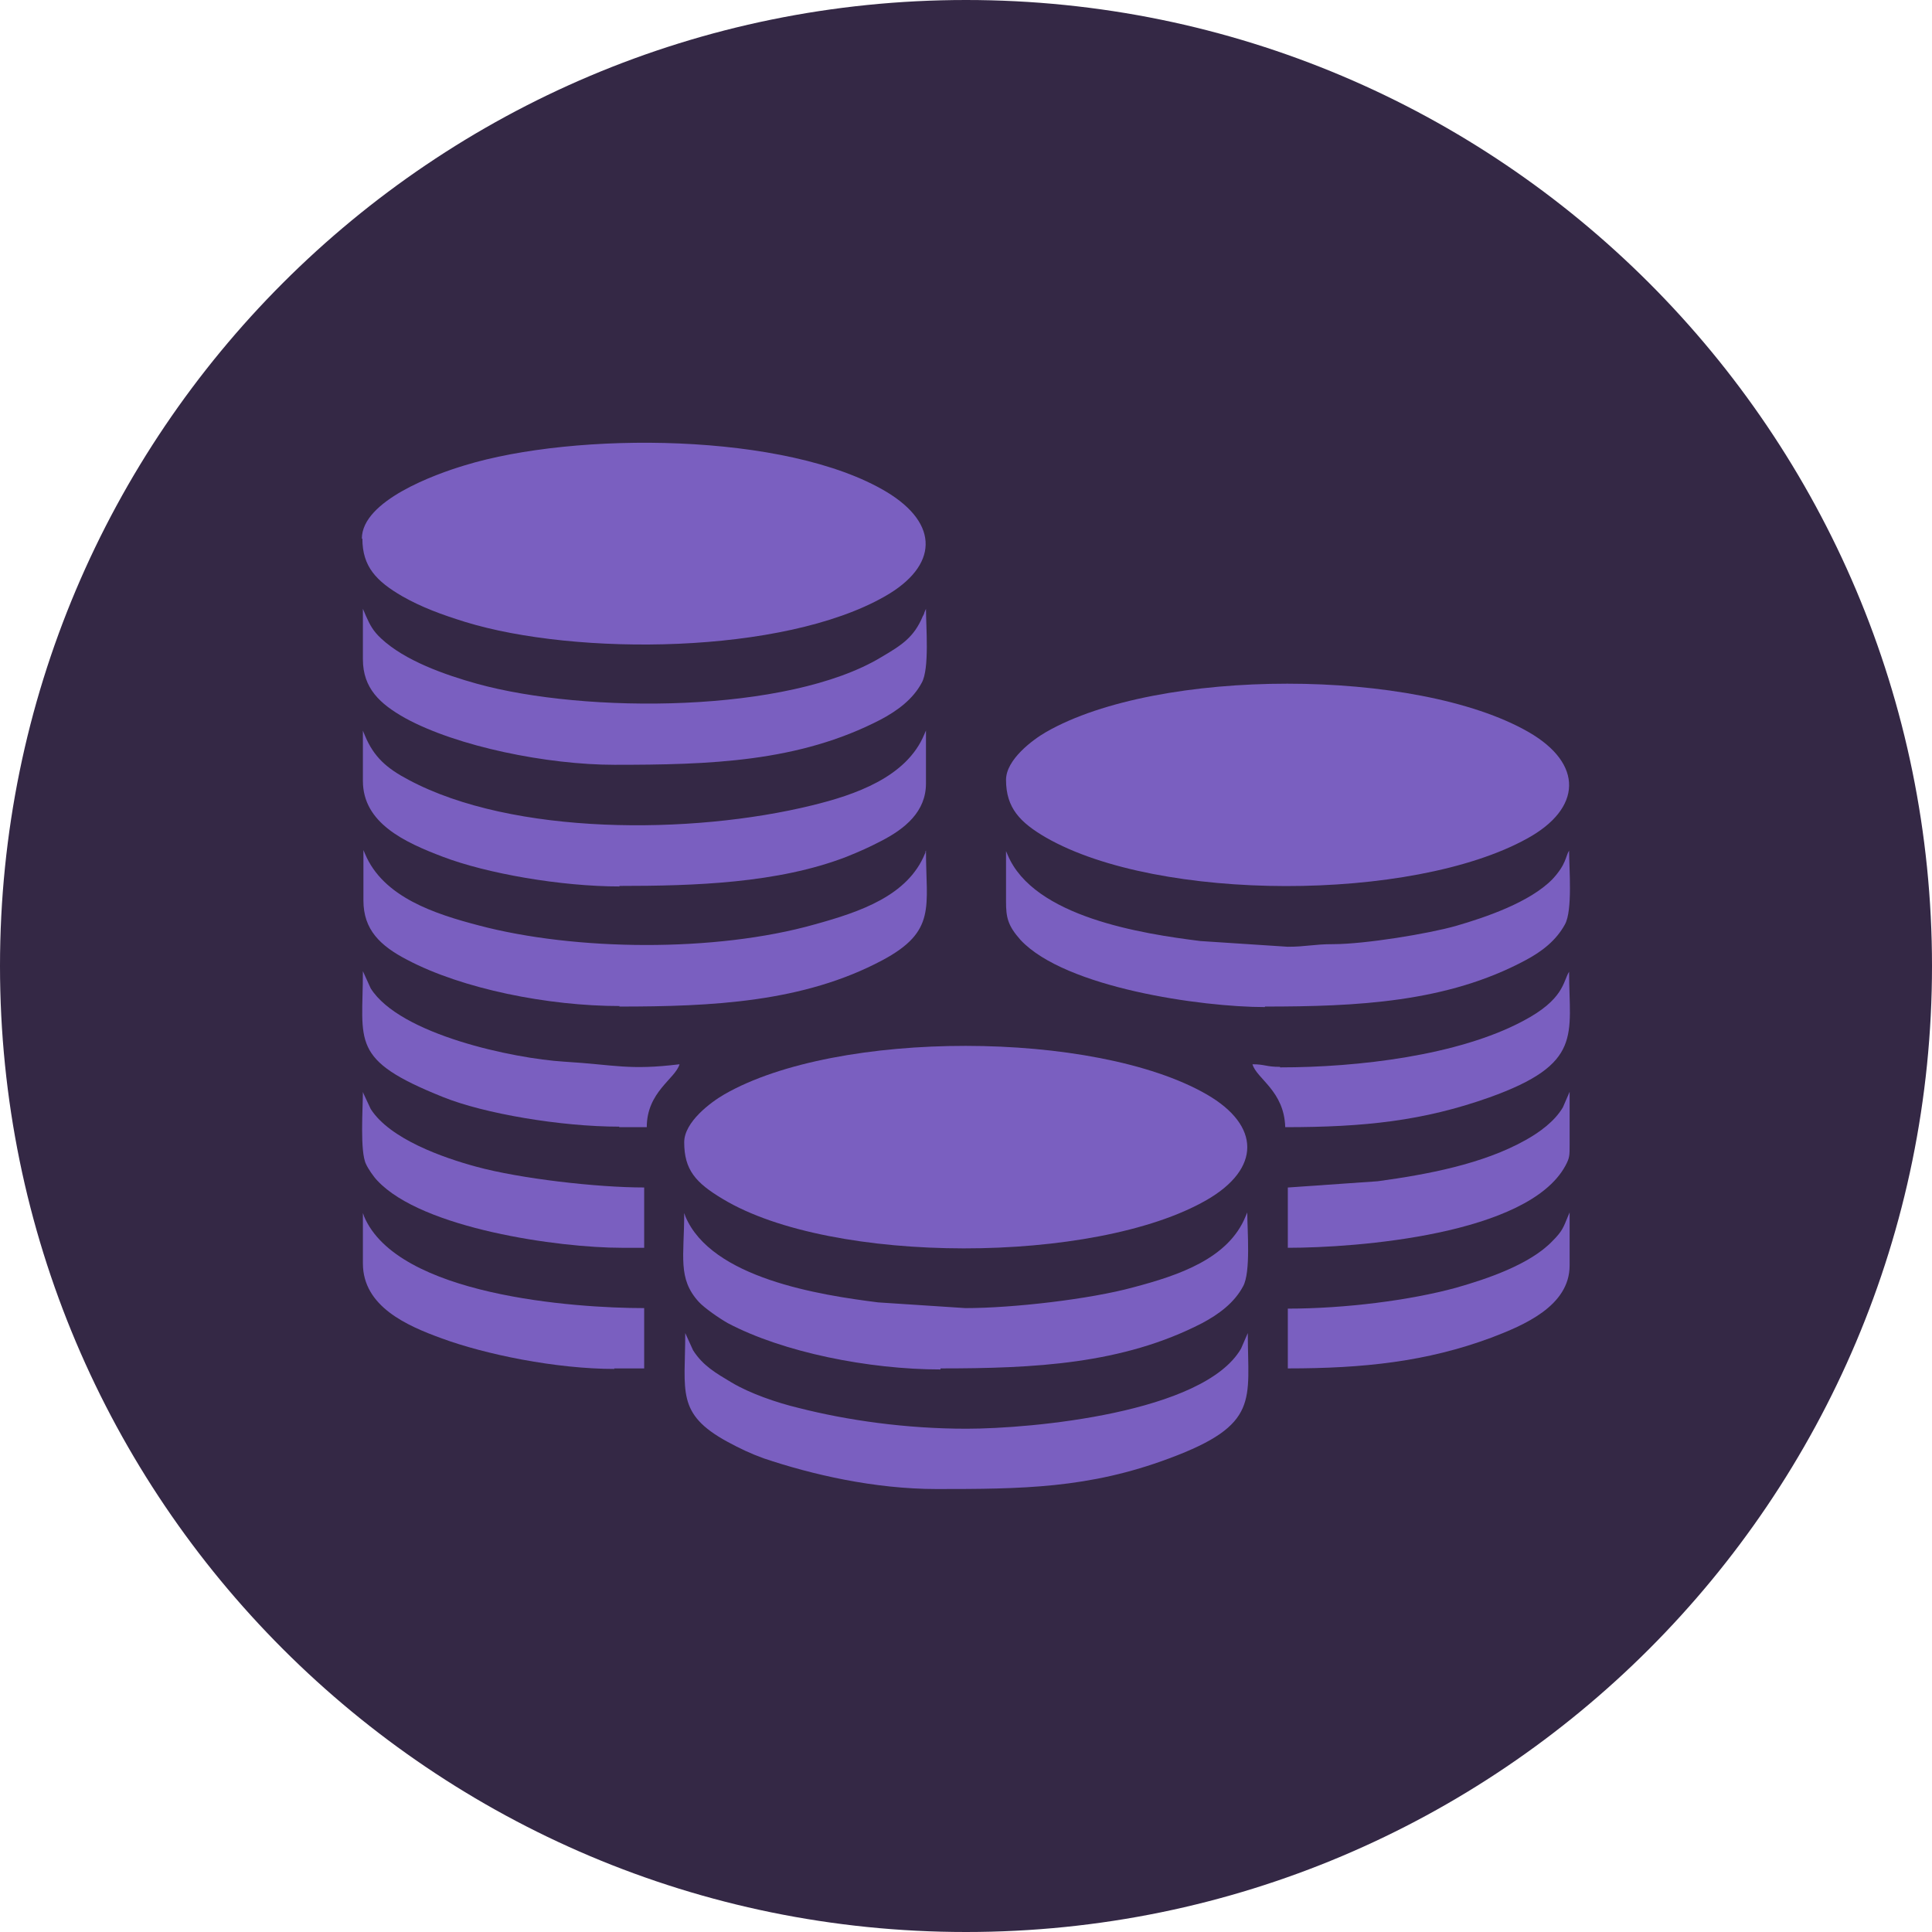
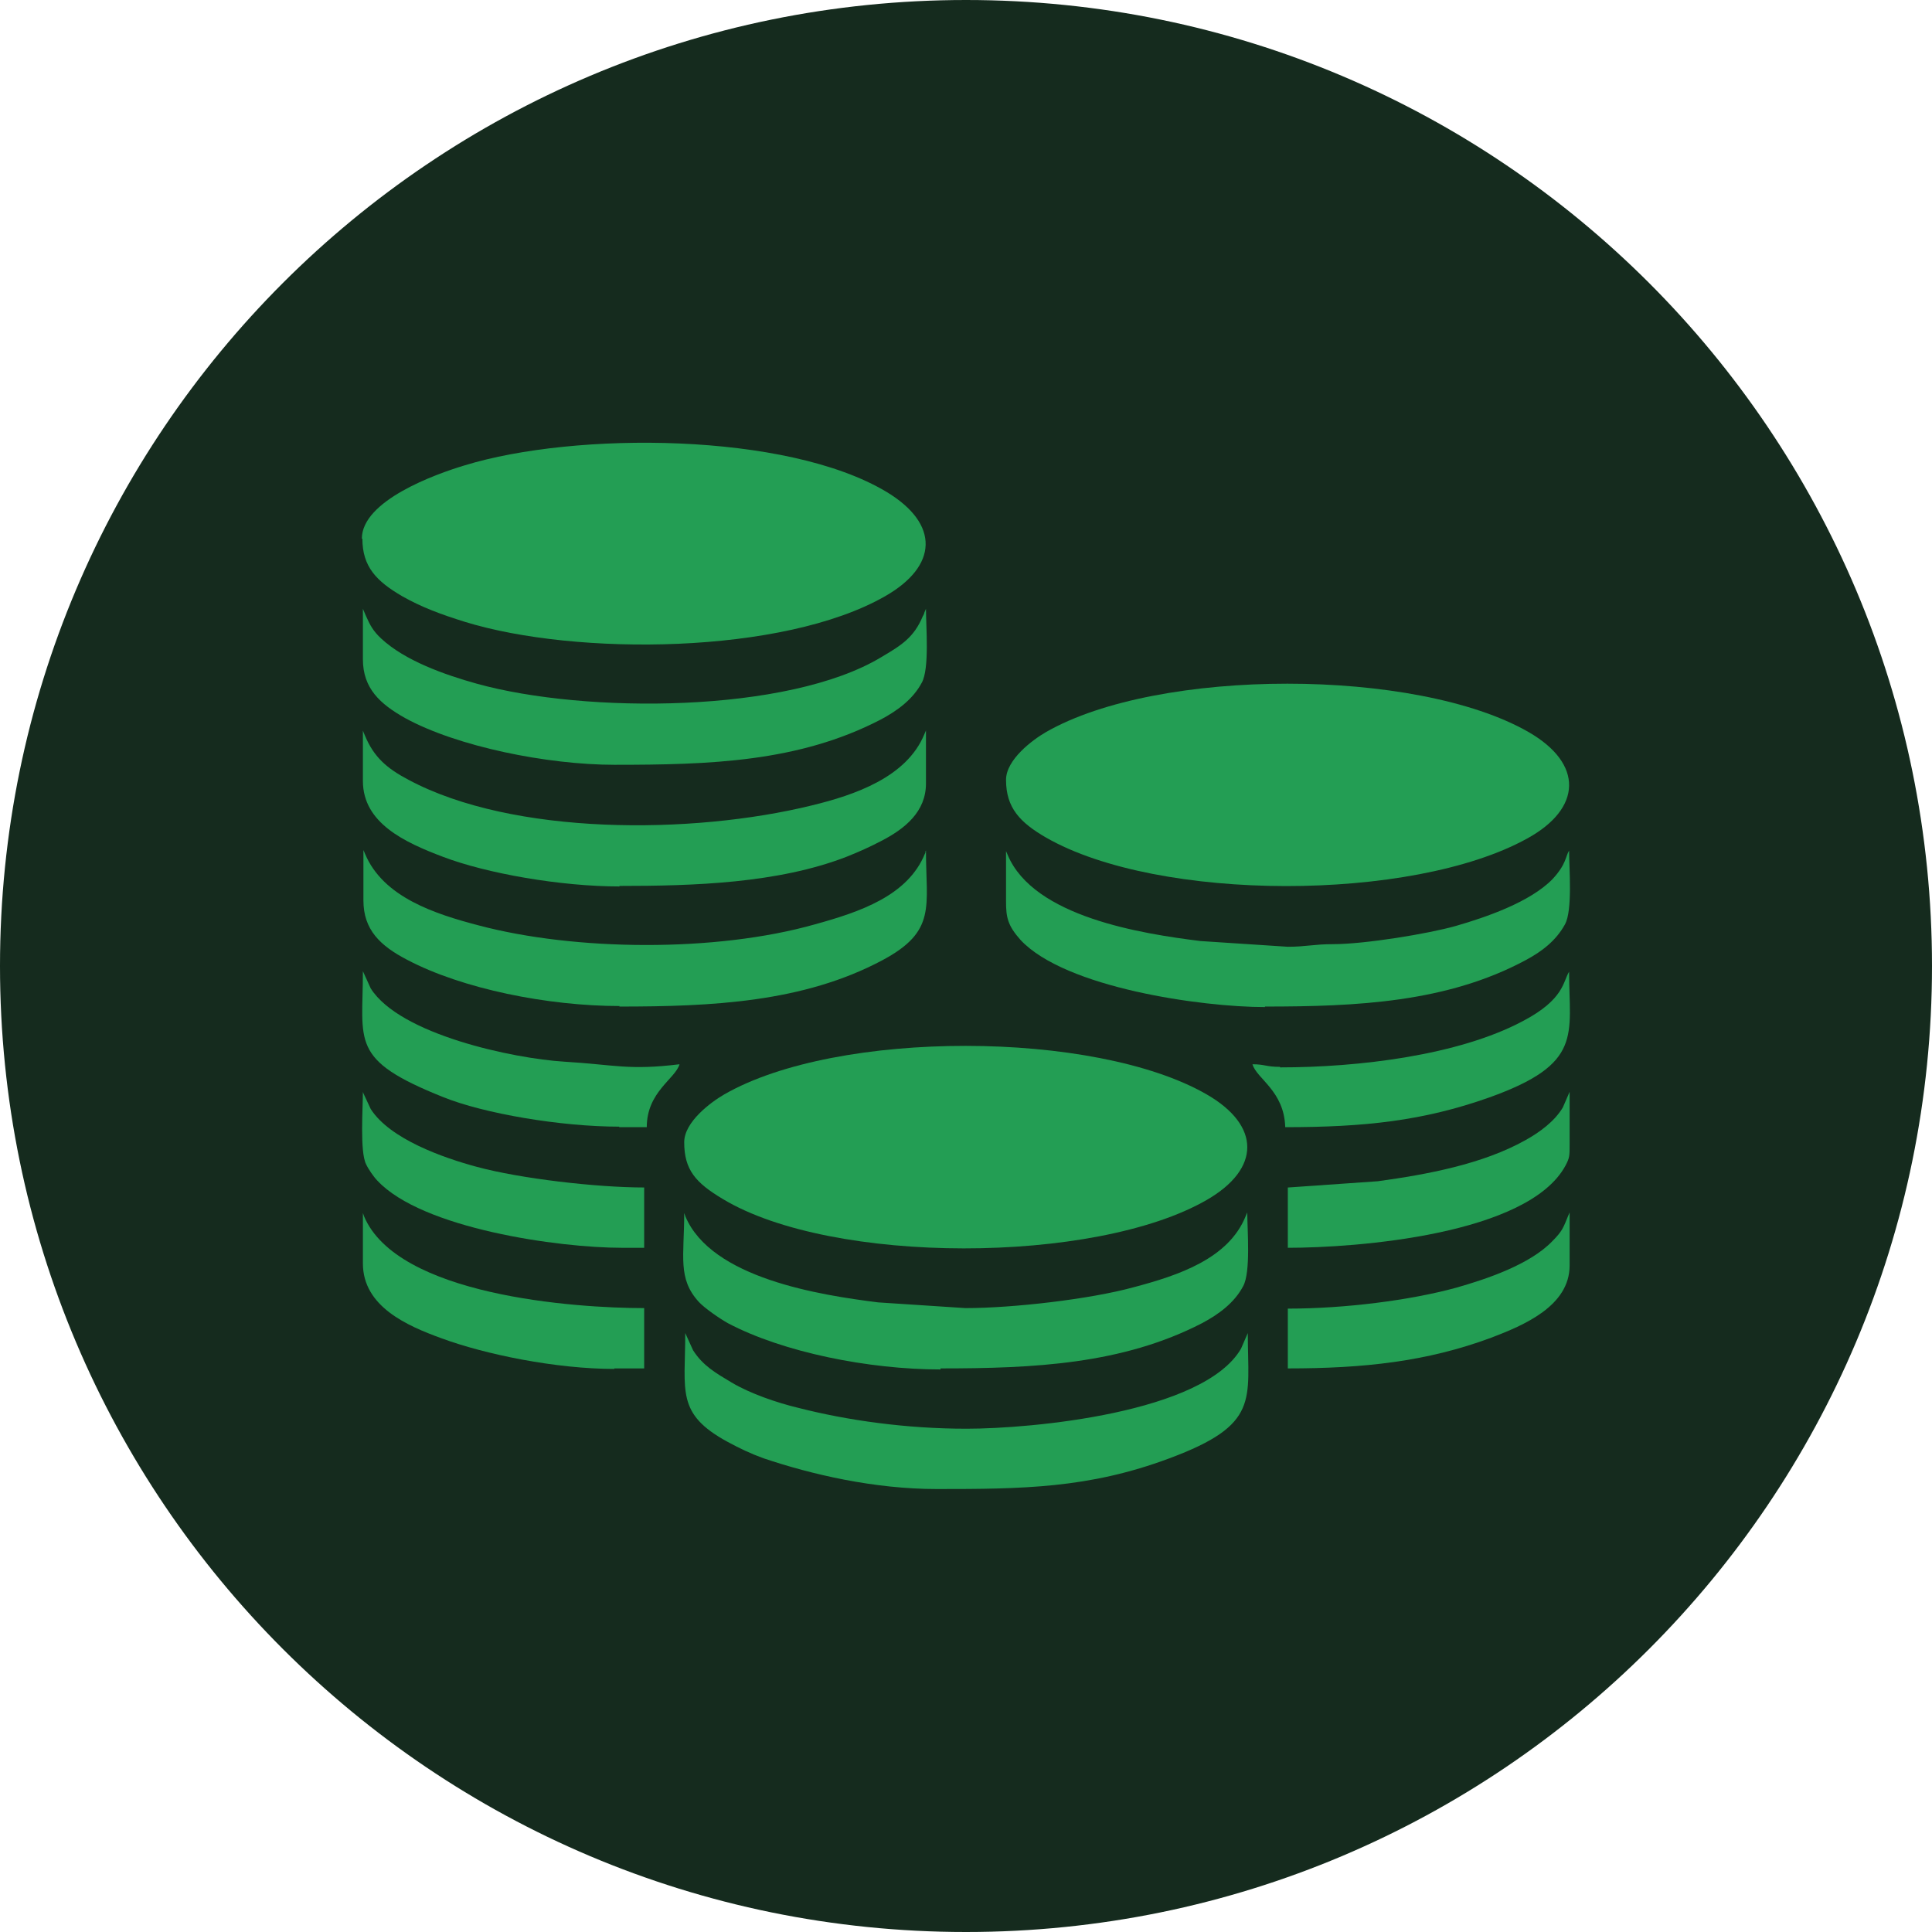
<svg xmlns="http://www.w3.org/2000/svg" xml:space="preserve" width="0.731in" height="0.731in" version="1.1" style="shape-rendering:geometricPrecision; text-rendering:geometricPrecision; image-rendering:optimizeQuality; fill-rule:evenodd; clip-rule:evenodd" viewBox="0 0 37.16 37.16">
  <defs>
    <style type="text/css">
   
-     .fil0 {fill:#342845}
-     .fil1 {fill:#7A5FC0}
+     .fil0 {fill:#152b1e}
+     .fil1 {fill:#239e54}
   
  </style>
  </defs>
  <g id="Layer_x0020_1">
    <g id="_105553164431552">
      <circle class="fil0" cx="18.58" cy="18.58" r="18.58" />
      <g>
        <path class="fil1" d="M6.97 10.36c0,0.54 0.27,0.82 0.77,1.11 0.37,0.21 0.75,0.35 1.2,0.49 2.14,0.66 6.12,0.63 8.08,-0.49 1.02,-0.58 1.06,-1.39 0.03,-2.01 -1.92,-1.15 -5.99,-1.16 -8.11,-0.51 -0.57,0.17 -1.98,0.68 -1.98,1.41z" />
        <path class="fil1" d="M13.16 21.97c0,0.53 0.22,0.78 0.74,1.09 2.1,1.27 7.16,1.26 9.31,0.02 1.04,-0.6 1.04,-1.43 0,-2.03 -2.15,-1.24 -7.11,-1.25 -9.28,0 -0.26,0.15 -0.77,0.53 -0.77,0.92z" />
        <path class="fil1" d="M19.35 15c0,0.54 0.27,0.82 0.77,1.11 2.16,1.24 7.04,1.24 9.25,0.02 1.06,-0.58 1.09,-1.44 0.03,-2.05 -2.16,-1.24 -7.12,-1.24 -9.28,0 -0.26,0.15 -0.77,0.53 -0.77,0.92z" />
        <path class="fil1" d="M24.33 19.36c1.77,0 3.5,-0.08 5.01,-0.89 0.32,-0.17 0.59,-0.38 0.76,-0.69 0.15,-0.27 0.08,-1.08 0.08,-1.42 -0.07,0.11 -0.05,0.26 -0.32,0.55 -0.43,0.44 -1.27,0.73 -1.86,0.9 -0.53,0.15 -1.75,0.35 -2.36,0.35 -0.37,-0 -0.52,0.05 -0.87,0.05l-1.68 -0.11c-1.12,-0.14 -3.21,-0.46 -3.71,-1.66l-0.03 -0.07c0,0.32 -0,0.65 -0,0.97 -0,0.3 0.03,0.46 0.28,0.74 0.86,0.92 3.48,1.29 4.7,1.29z" />
        <path class="fil1" d="M18.09 26.32c1.8,0 3.5,-0.08 5.03,-0.87 0.32,-0.17 0.62,-0.39 0.79,-0.71 0.15,-0.27 0.08,-1.08 0.08,-1.42l-0.03 0.07c-0.33,0.82 -1.29,1.14 -2.16,1.37 -0.84,0.23 -2.32,0.4 -3.23,0.4l-1.68 -0.11c-1.11,-0.14 -3.21,-0.46 -3.71,-1.66 -0,-0.01 -0.01,-0.03 -0.01,-0.03 -0,-0.01 -0.01,-0.02 -0.01,-0.03 0,0.84 -0.13,1.26 0.28,1.71 0.11,0.12 0.4,0.32 0.56,0.41 1.06,0.56 2.71,0.89 4.09,0.89z" />
        <path class="fil1" d="M18 28.64c1.66,0 2.94,-0.01 4.49,-0.59 1.75,-0.65 1.51,-1.12 1.51,-2.41l-0.13 0.3c-0.72,1.24 -4.04,1.54 -5.28,1.54 -1.16,0 -2.29,-0.16 -3.23,-0.4 -0.42,-0.1 -0.94,-0.28 -1.29,-0.49 -0.3,-0.18 -0.55,-0.32 -0.74,-0.62l-0.15 -0.33c0,1.12 -0.18,1.55 0.81,2.09 0.24,0.13 0.45,0.23 0.7,0.32 0.92,0.31 2.12,0.59 3.33,0.59z" />
        <path class="fil1" d="M11.81 14.71c1.84,0 3.55,-0.05 5.13,-0.87 0.32,-0.17 0.62,-0.39 0.79,-0.71 0.15,-0.27 0.08,-1.08 0.08,-1.42l-0.03 0.07c-0,0.01 -0.02,0.06 -0.03,0.07 -0.17,0.41 -0.41,0.56 -0.8,0.79 -1.79,1.08 -5.69,1.09 -7.78,0.51 -0.61,-0.17 -1.38,-0.44 -1.84,-0.87 -0.15,-0.14 -0.21,-0.25 -0.29,-0.43l-0.06 -0.14c0,0.32 -0,0.65 -0,0.97 -0,0.56 0.33,0.86 0.81,1.13 1,0.55 2.74,0.9 4.03,0.9z" />
        <path class="fil1" d="M11.91 17.04c1.44,0 3.05,-0.05 4.37,-0.56 0.25,-0.1 0.45,-0.19 0.66,-0.3 0.47,-0.24 0.87,-0.57 0.87,-1.11 0,-0.34 -0,-0.68 -0,-1.02l-0.03 0.07c-0.34,0.83 -1.34,1.17 -2.16,1.37 -2.32,0.57 -5.76,0.58 -7.76,-0.49 -0.42,-0.22 -0.67,-0.44 -0.84,-0.85l-0.03 -0.07c-0,-0.01 -0.01,-0.02 -0.01,-0.03 0,0.32 -0,0.65 -0,0.97 -0,0.81 0.8,1.18 1.54,1.46 0.84,0.32 2.26,0.57 3.4,0.57z" />
        <path class="fil1" d="M11.91 19.36c1.78,0 3.54,-0.08 5.06,-0.89 1.05,-0.56 0.84,-1.03 0.84,-2.11 -0.01,0.01 -0.01,0.02 -0.01,0.03 -0,0.02 -0.01,0.03 -0.01,0.03 -0.33,0.81 -1.25,1.12 -2.12,1.36 -1.91,0.54 -4.61,0.51 -6.46,0.02 -0.84,-0.22 -1.84,-0.54 -2.19,-1.38l-0.03 -0.07c0,0.32 -0,0.65 -0,0.97 -0,0.56 0.32,0.87 0.84,1.14 1.06,0.56 2.71,0.89 4.09,0.89z" />
        <path class="fil1" d="M24.62 20.52c-0.27,0 -0.29,-0.05 -0.53,-0.05 0.08,0.28 0.61,0.51 0.63,1.21 1.52,0 2.65,-0.12 3.92,-0.57 1.82,-0.65 1.54,-1.2 1.54,-2.42 -0.12,0.19 -0.09,0.53 -0.89,0.95 -1.24,0.66 -3.16,0.89 -4.67,0.89z" />
        <path class="fil1" d="M11.91 21.68l0.53 0c0,-0.68 0.55,-0.93 0.63,-1.21 -0.98,0.12 -1.23,0.01 -2.22,-0.05 -0.97,-0.06 -3.16,-0.52 -3.72,-1.41l-0.15 -0.33c0,1.37 -0.26,1.7 1.54,2.42 0.79,0.32 2.27,0.57 3.39,0.57z" />
        <path class="fil1" d="M11.95 24l0.44 0 0 -1.16c-0.91,0 -2.39,-0.17 -3.23,-0.4 -0.63,-0.17 -1.66,-0.53 -2.03,-1.11l-0.14 -0.3c-0,-0.01 -0.01,-0.02 -0.01,-0.03 0,0.31 -0.06,1.15 0.06,1.39 0.04,0.09 0.15,0.25 0.22,0.32 0.86,0.92 3.48,1.29 4.7,1.29z" />
        <path class="fil1" d="M24.77 22.84l0 1.16c1.32,0 4.62,-0.25 5.34,-1.58 0.08,-0.15 0.08,-0.19 0.08,-0.4 0,-0.34 -0,-0.68 -0,-1.02l-0.13 0.3c-0.16,0.27 -0.45,0.48 -0.72,0.63 -0.82,0.46 -1.89,0.66 -2.84,0.79l-1.72 0.12z" />
        <path class="fil1" d="M24.77 25.16l0 1.16c1.46,0 2.67,-0.13 3.91,-0.59 0.63,-0.24 1.51,-0.61 1.51,-1.39 0,-0.34 -0,-0.68 -0,-1.02l-0.03 0.07c-0.09,0.22 -0.11,0.29 -0.3,0.48 -0.43,0.45 -1.26,0.73 -1.86,0.9 -0.88,0.24 -2.13,0.4 -3.23,0.4z" />
        <path class="fil1" d="M11.81 26.32l0.58 0 0 -1.16c-1.34,0 -4.75,-0.24 -5.39,-1.77 -0,-0.01 -0.01,-0.03 -0.01,-0.03 -0,-0.01 -0.01,-0.02 -0.01,-0.03 0,0.32 -0,0.65 -0,0.97 -0,0.83 0.85,1.2 1.51,1.44 0.84,0.31 2.2,0.59 3.33,0.59z" />
      </g>
    </g>
  </g>
</svg>
